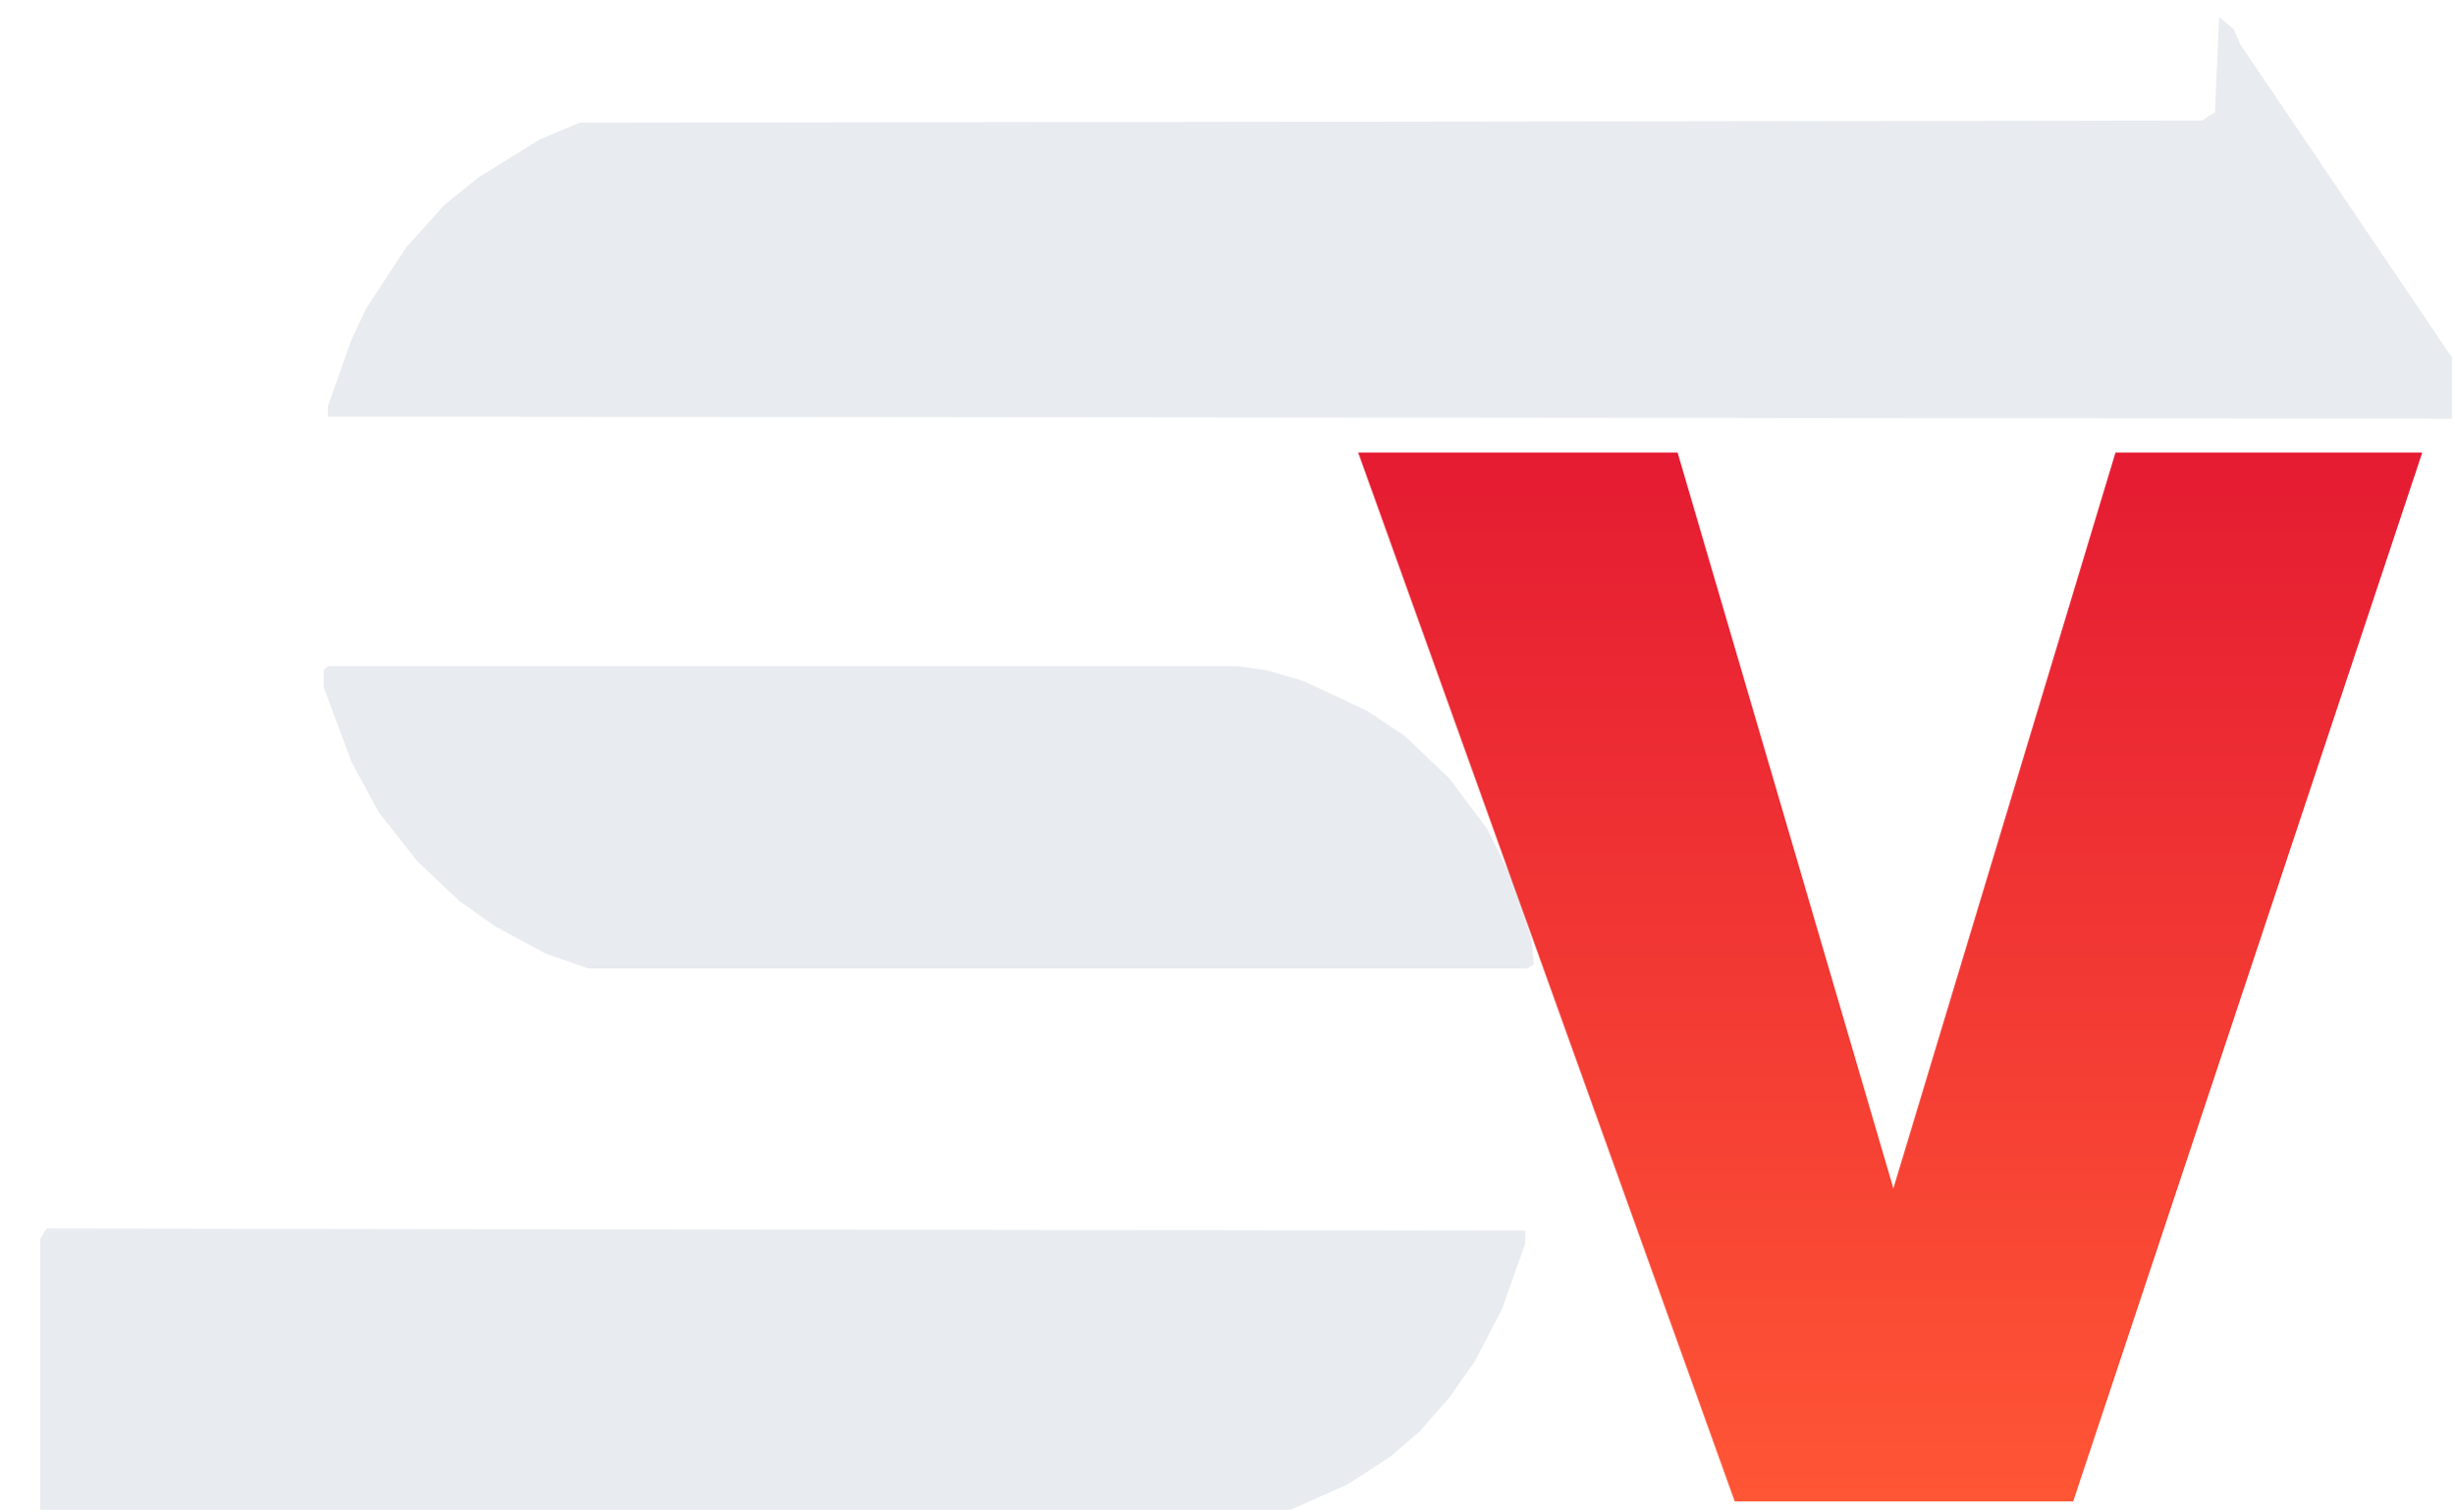
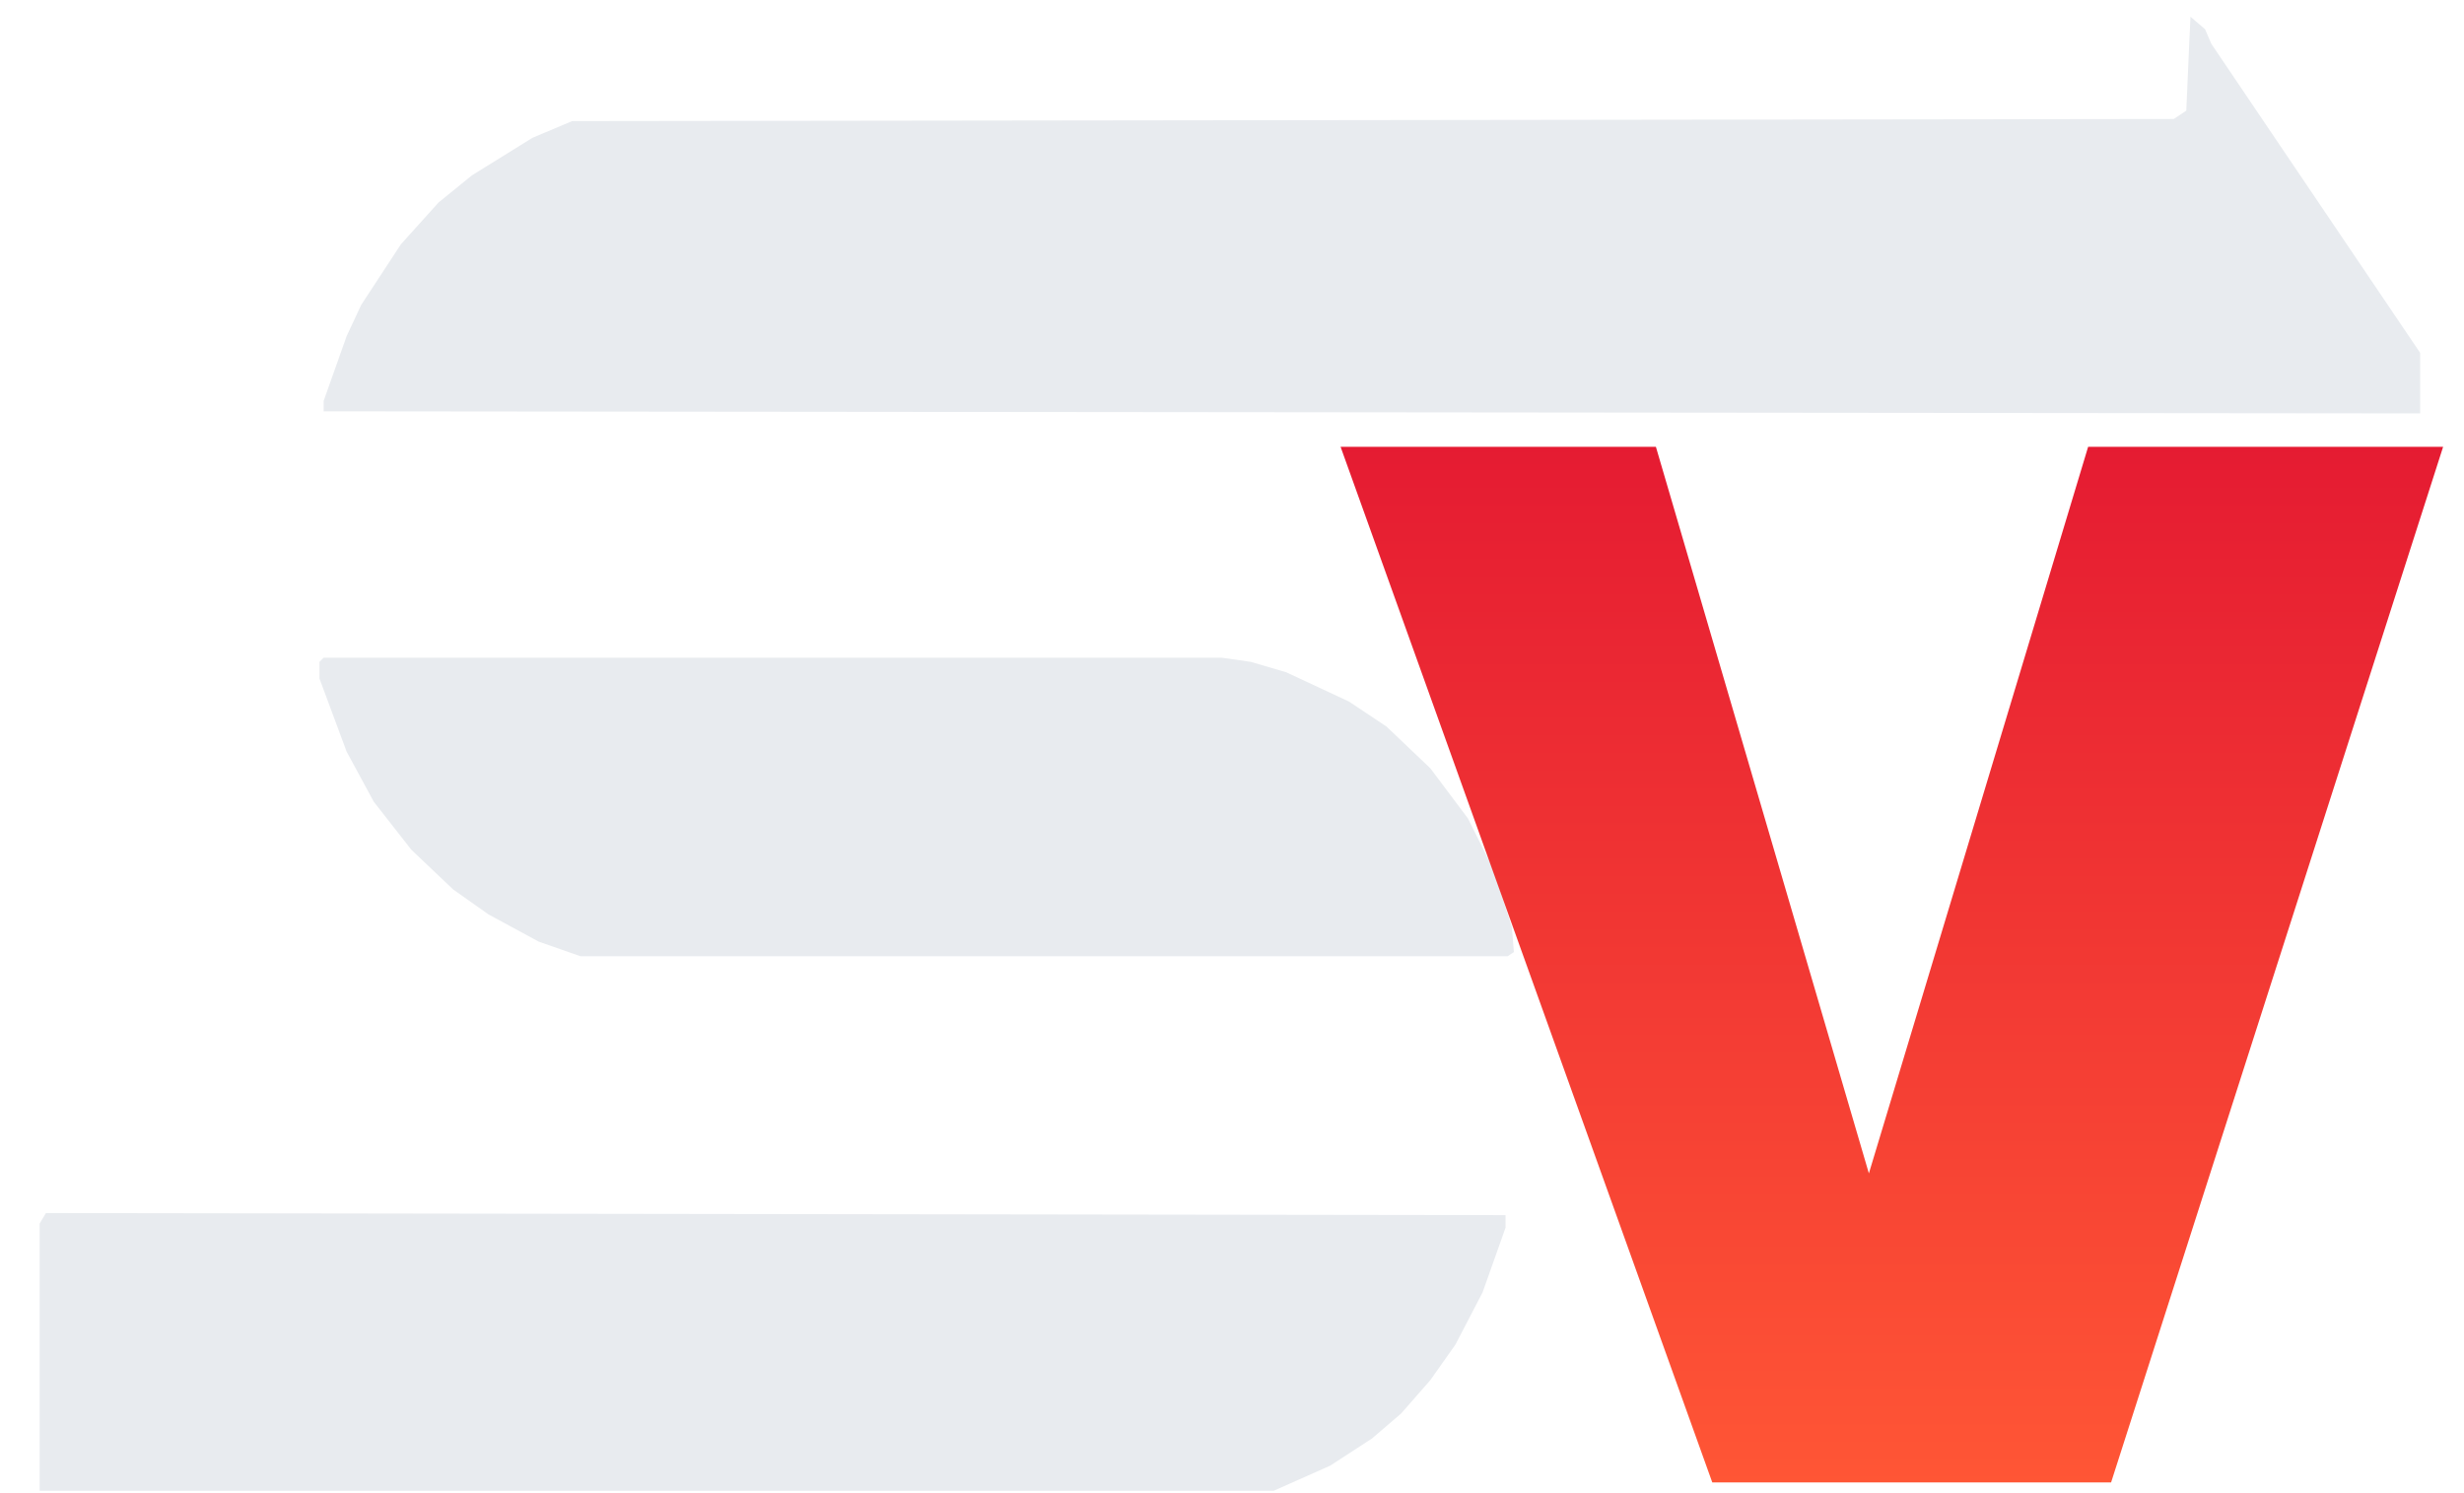
- <svg xmlns="http://www.w3.org/2000/svg" viewBox="0 0 1160 715" role="img" aria-labelledby="title">
+ <svg xmlns="http://www.w3.org/2000/svg" viewBox="0 0 1180 715" role="img" aria-labelledby="title">
  <defs>
    <linearGradient id="sv-red" x1="0" y1="0" x2="0" y2="1">
      <stop offset="0" stop-color="#e51b32" />
      <stop offset="1" stop-color="#ff5635" />
    </linearGradient>
  </defs>
  <path fill="#E8EBEF" d="M1159,169 L1059,21 L1056,14 L1049,8 L1047,53 L1041,57 L274,58 L255,66 L226,84 L210,97 L192,117 L173,146 L166,161 L155,192 L155,197 L1159,198 Z" />
  <path fill="#E8EBEF" d="M19,714 L610,714 L637,702 L657,689 L671,677 L685,661 L697,644 L710,619 L721,588 L721,582 L22,581 L19,586 Z" />
  <path fill="#E8EBEF" d="M153,317 L153,325 L166,360 L179,384 L197,407 L217,426 L234,438 L258,451 L278,458 L722,458 L725,456 L724,444 L715,416 L703,392 L685,368 L664,348 L646,336 L616,322 L599,317 L585,315 L155,315 Z" />
-   <path fill="url(#sv-red)" d="M642,214 H793 L895,562 L1000,214 H1145 L980,710 H820 Z" />
+   <path fill="url(#sv-red)" d="M642,214 H793 L895,562 L1000,214 H1170 L1011,710 H820 Z" />
</svg>
